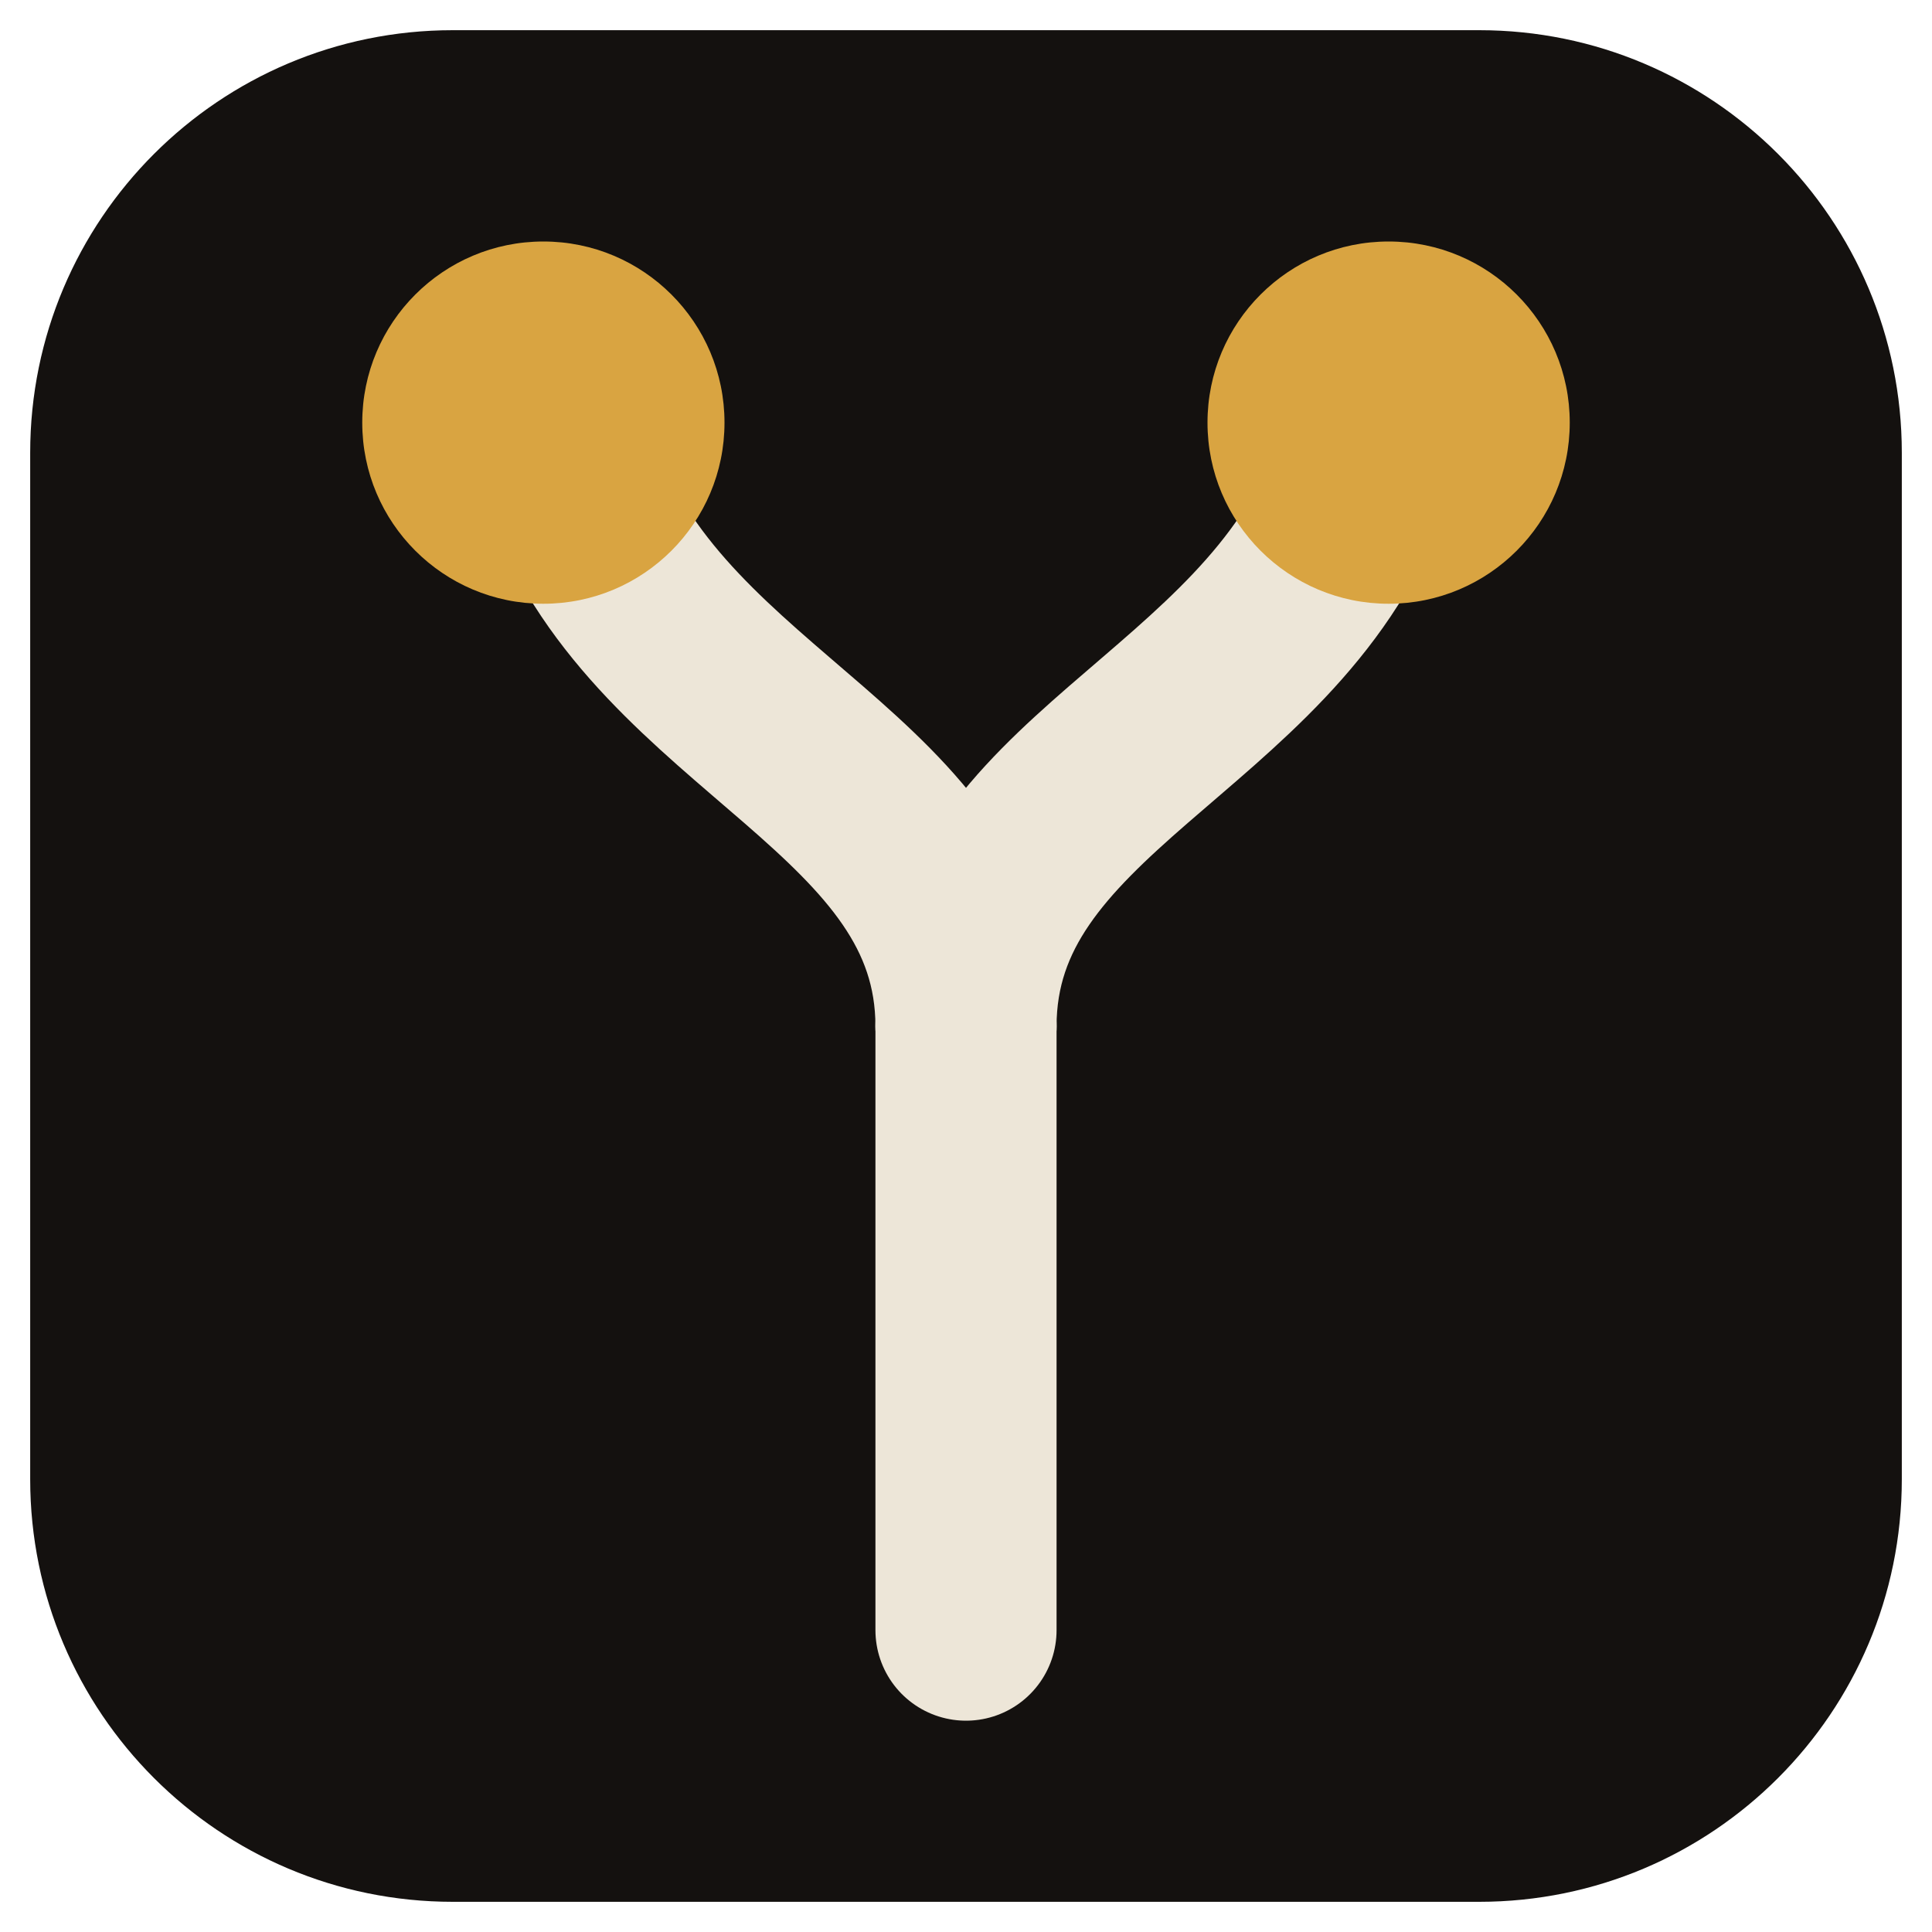
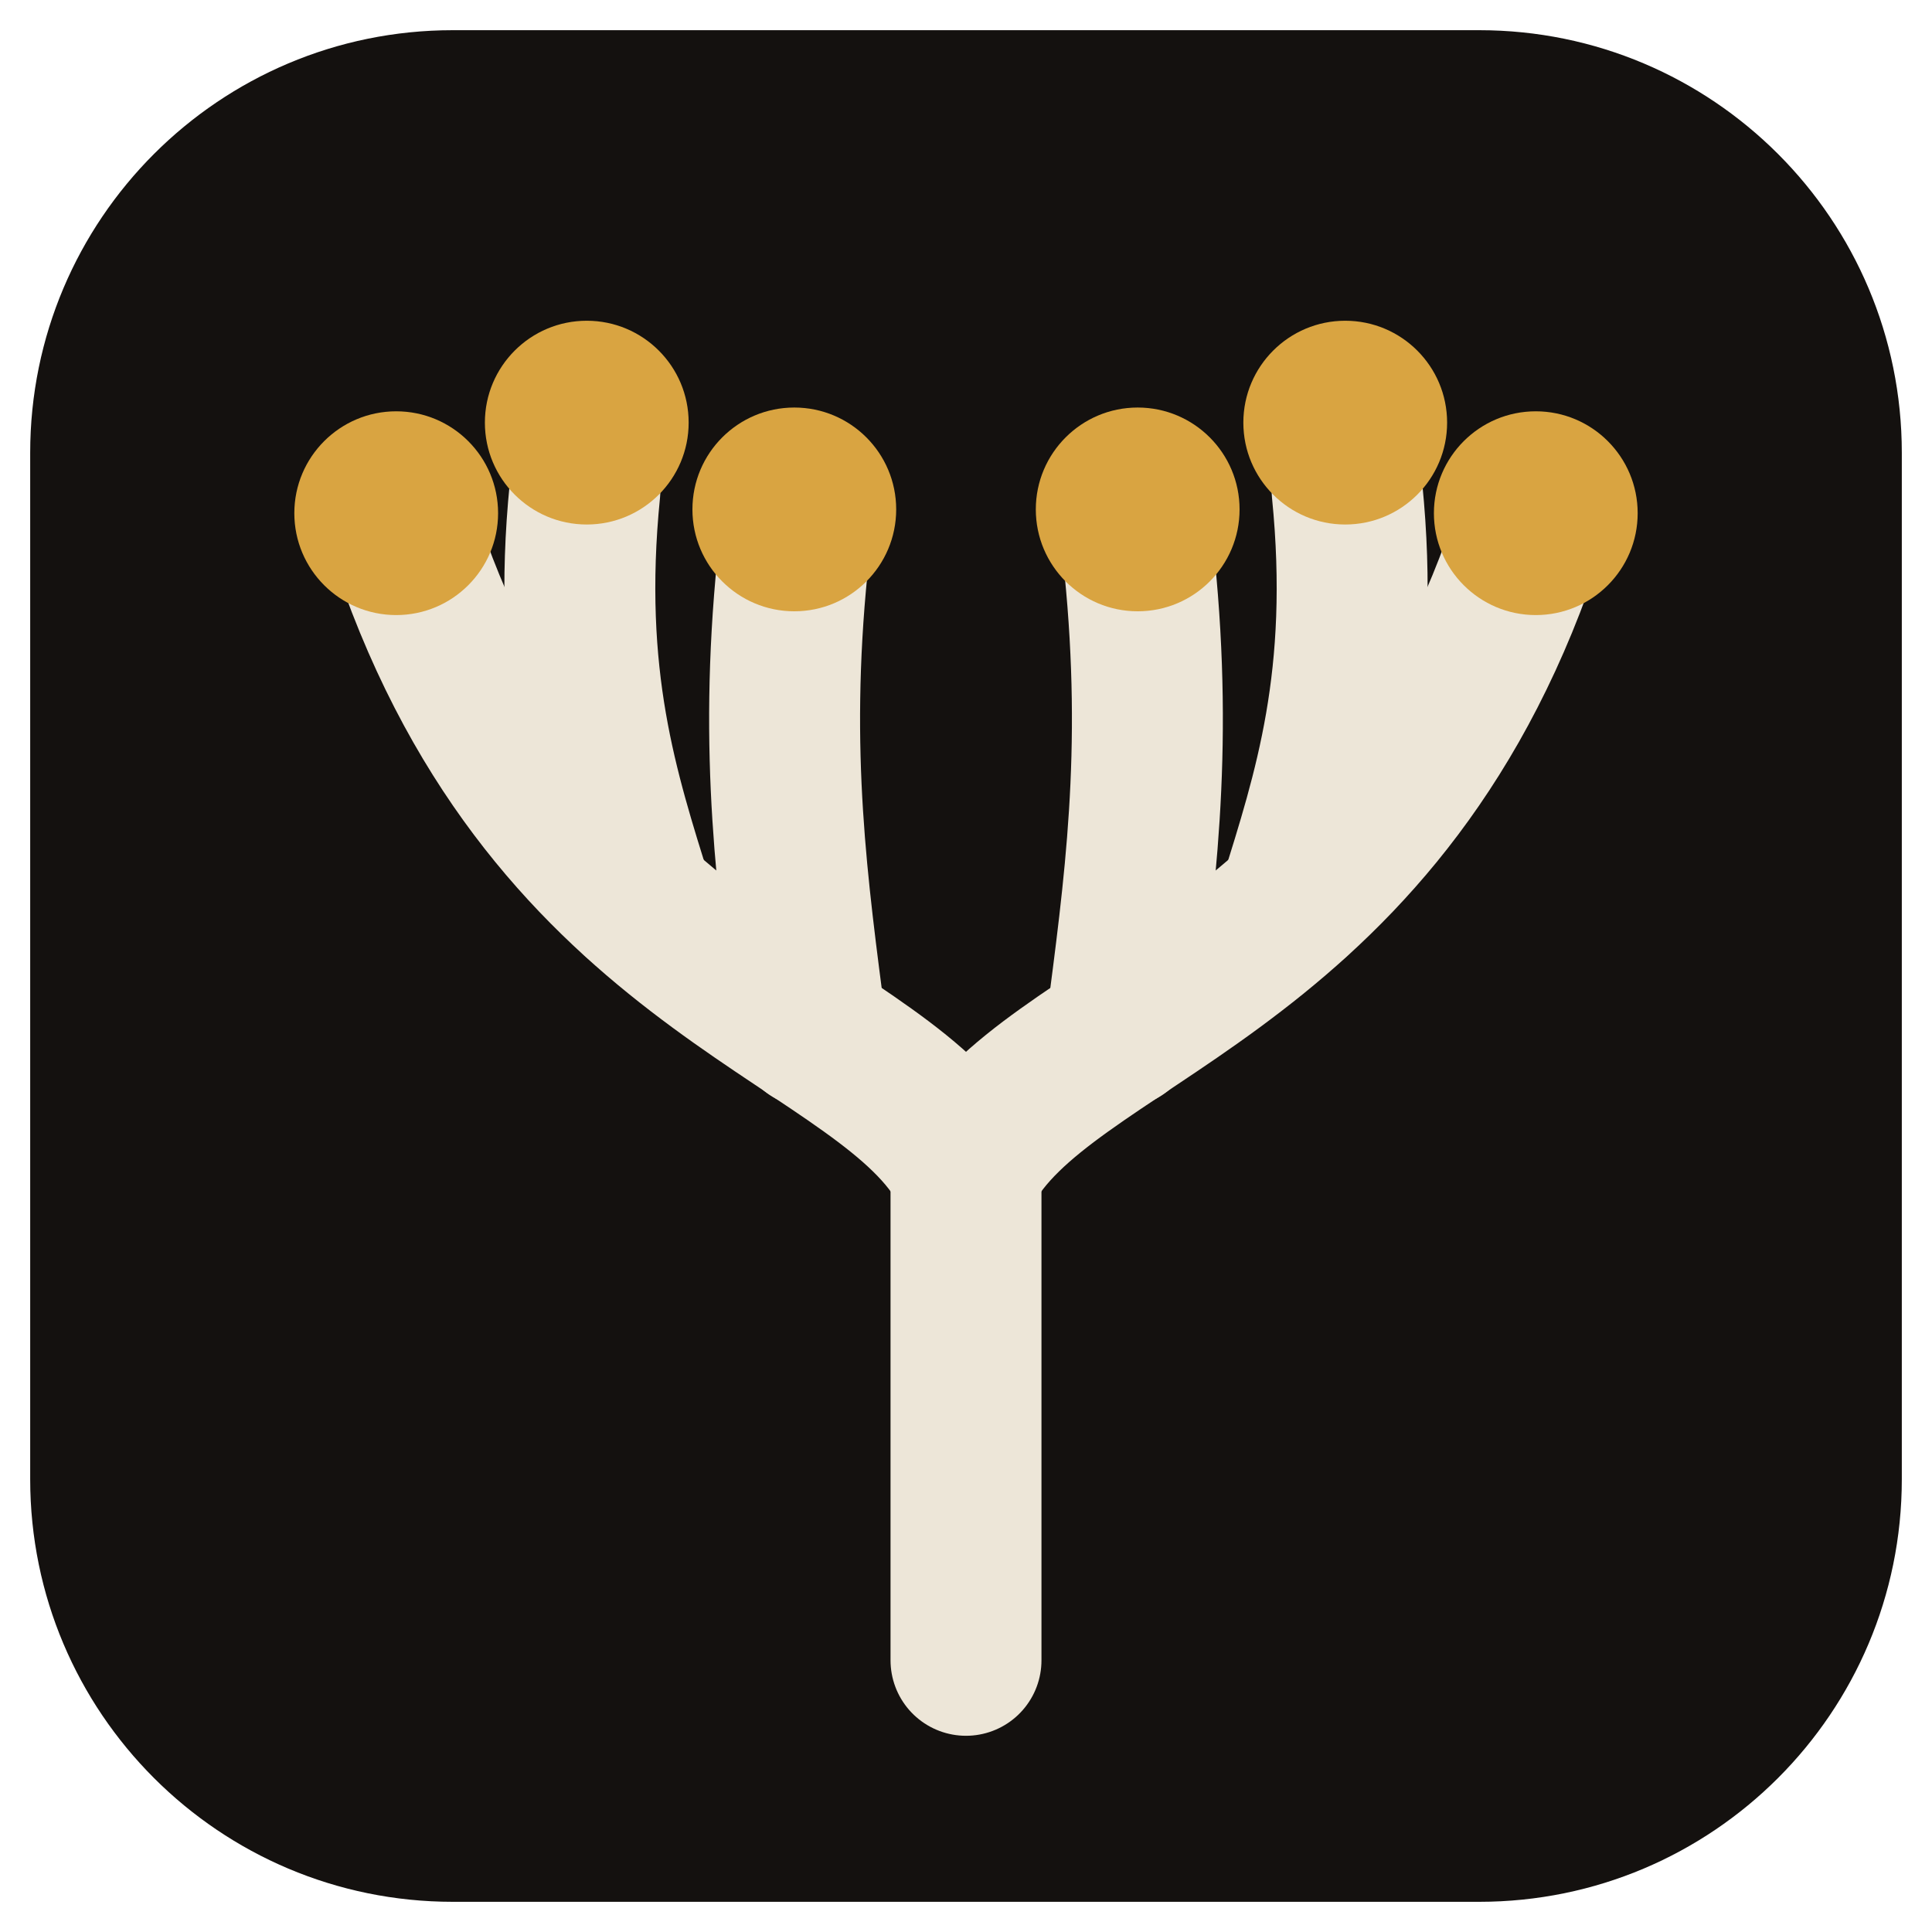
- <svg xmlns="http://www.w3.org/2000/svg" width="32" height="32" viewBox="0 0 32 32">
-   <rect x="0.5" y="0.5" width="31" height="31" rx="7" fill="#14110F" />
-   <g fill="none" stroke="#EDE6D8" stroke-width="3" stroke-linecap="round" stroke-linejoin="round">
-     <path d="M16 27 V17" />
-     <path d="M16 17 C16 13 11 12 9.5 8" />
-     <path d="M16 17 C16 13 21 12 22.5 8" />
+ <svg xmlns="http://www.w3.org/2000/svg" width="32" height="32" viewBox="0 0 1024 1024">
+   <rect x="16" y="16" width="992" height="992" rx="224" fill="#14110F" />
+   <g fill="none" stroke="#EDE6D8" stroke-width="80" stroke-linecap="round" stroke-linejoin="round">
+     <path d="M512 880 V620" />
+     <path d="M512 620 C470 540 300 520 220 300" />
+     <path d="M430 547 C420 470 410 400 420 300" />
+     <path d="M338 478 C320 420 300 360 310 260" />
+     <path d="M512 620 C554 540 724 520 804 300" />
+     <path d="M594 547 C604 470 614 400 604 300" />
+     <path d="M686 478 C704 420 724 360 714 260" />
  </g>
  <g fill="#D9A441">
-     <circle cx="9" cy="7" r="3" />
-     <circle cx="23" cy="7" r="3" />
+     <circle cx="210" cy="272" r="54" />
+     <circle cx="814" cy="272" r="54" />
+     <circle cx="311" cy="224" r="54" />
+     <circle cx="713" cy="224" r="54" />
+     <circle cx="421" cy="270" r="54" />
+     <circle cx="603" cy="270" r="54" />
  </g>
</svg>
